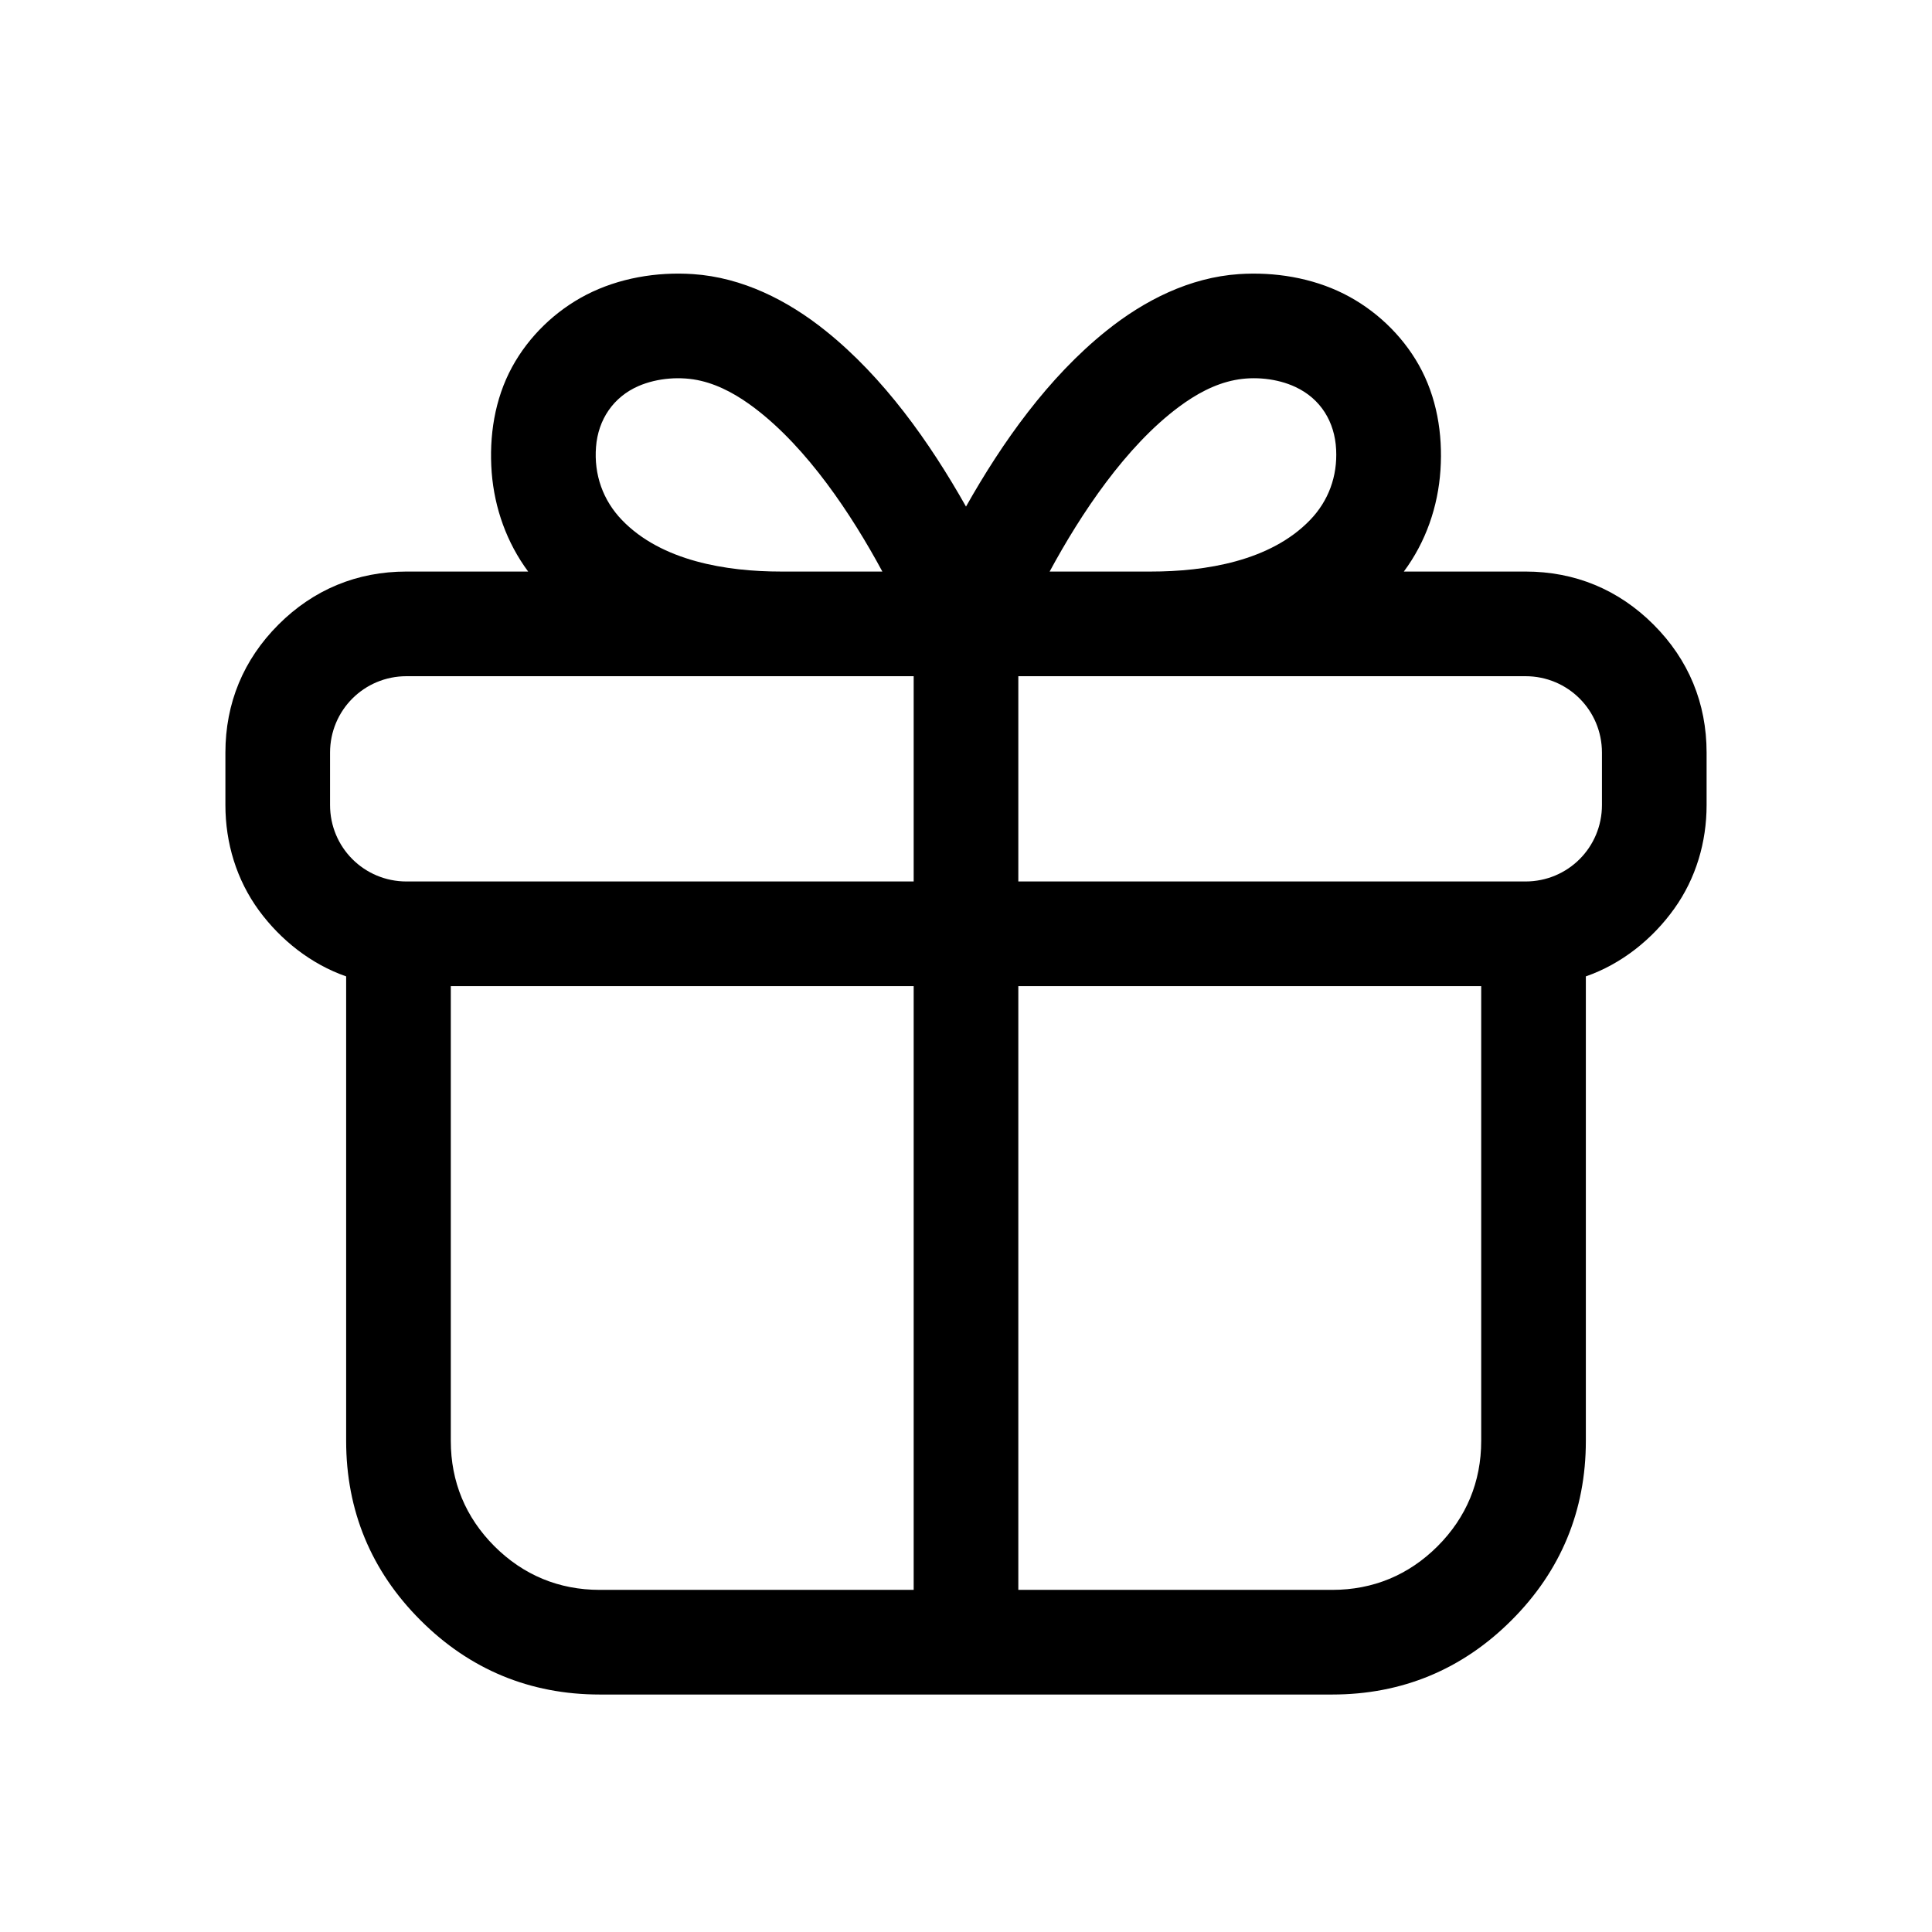
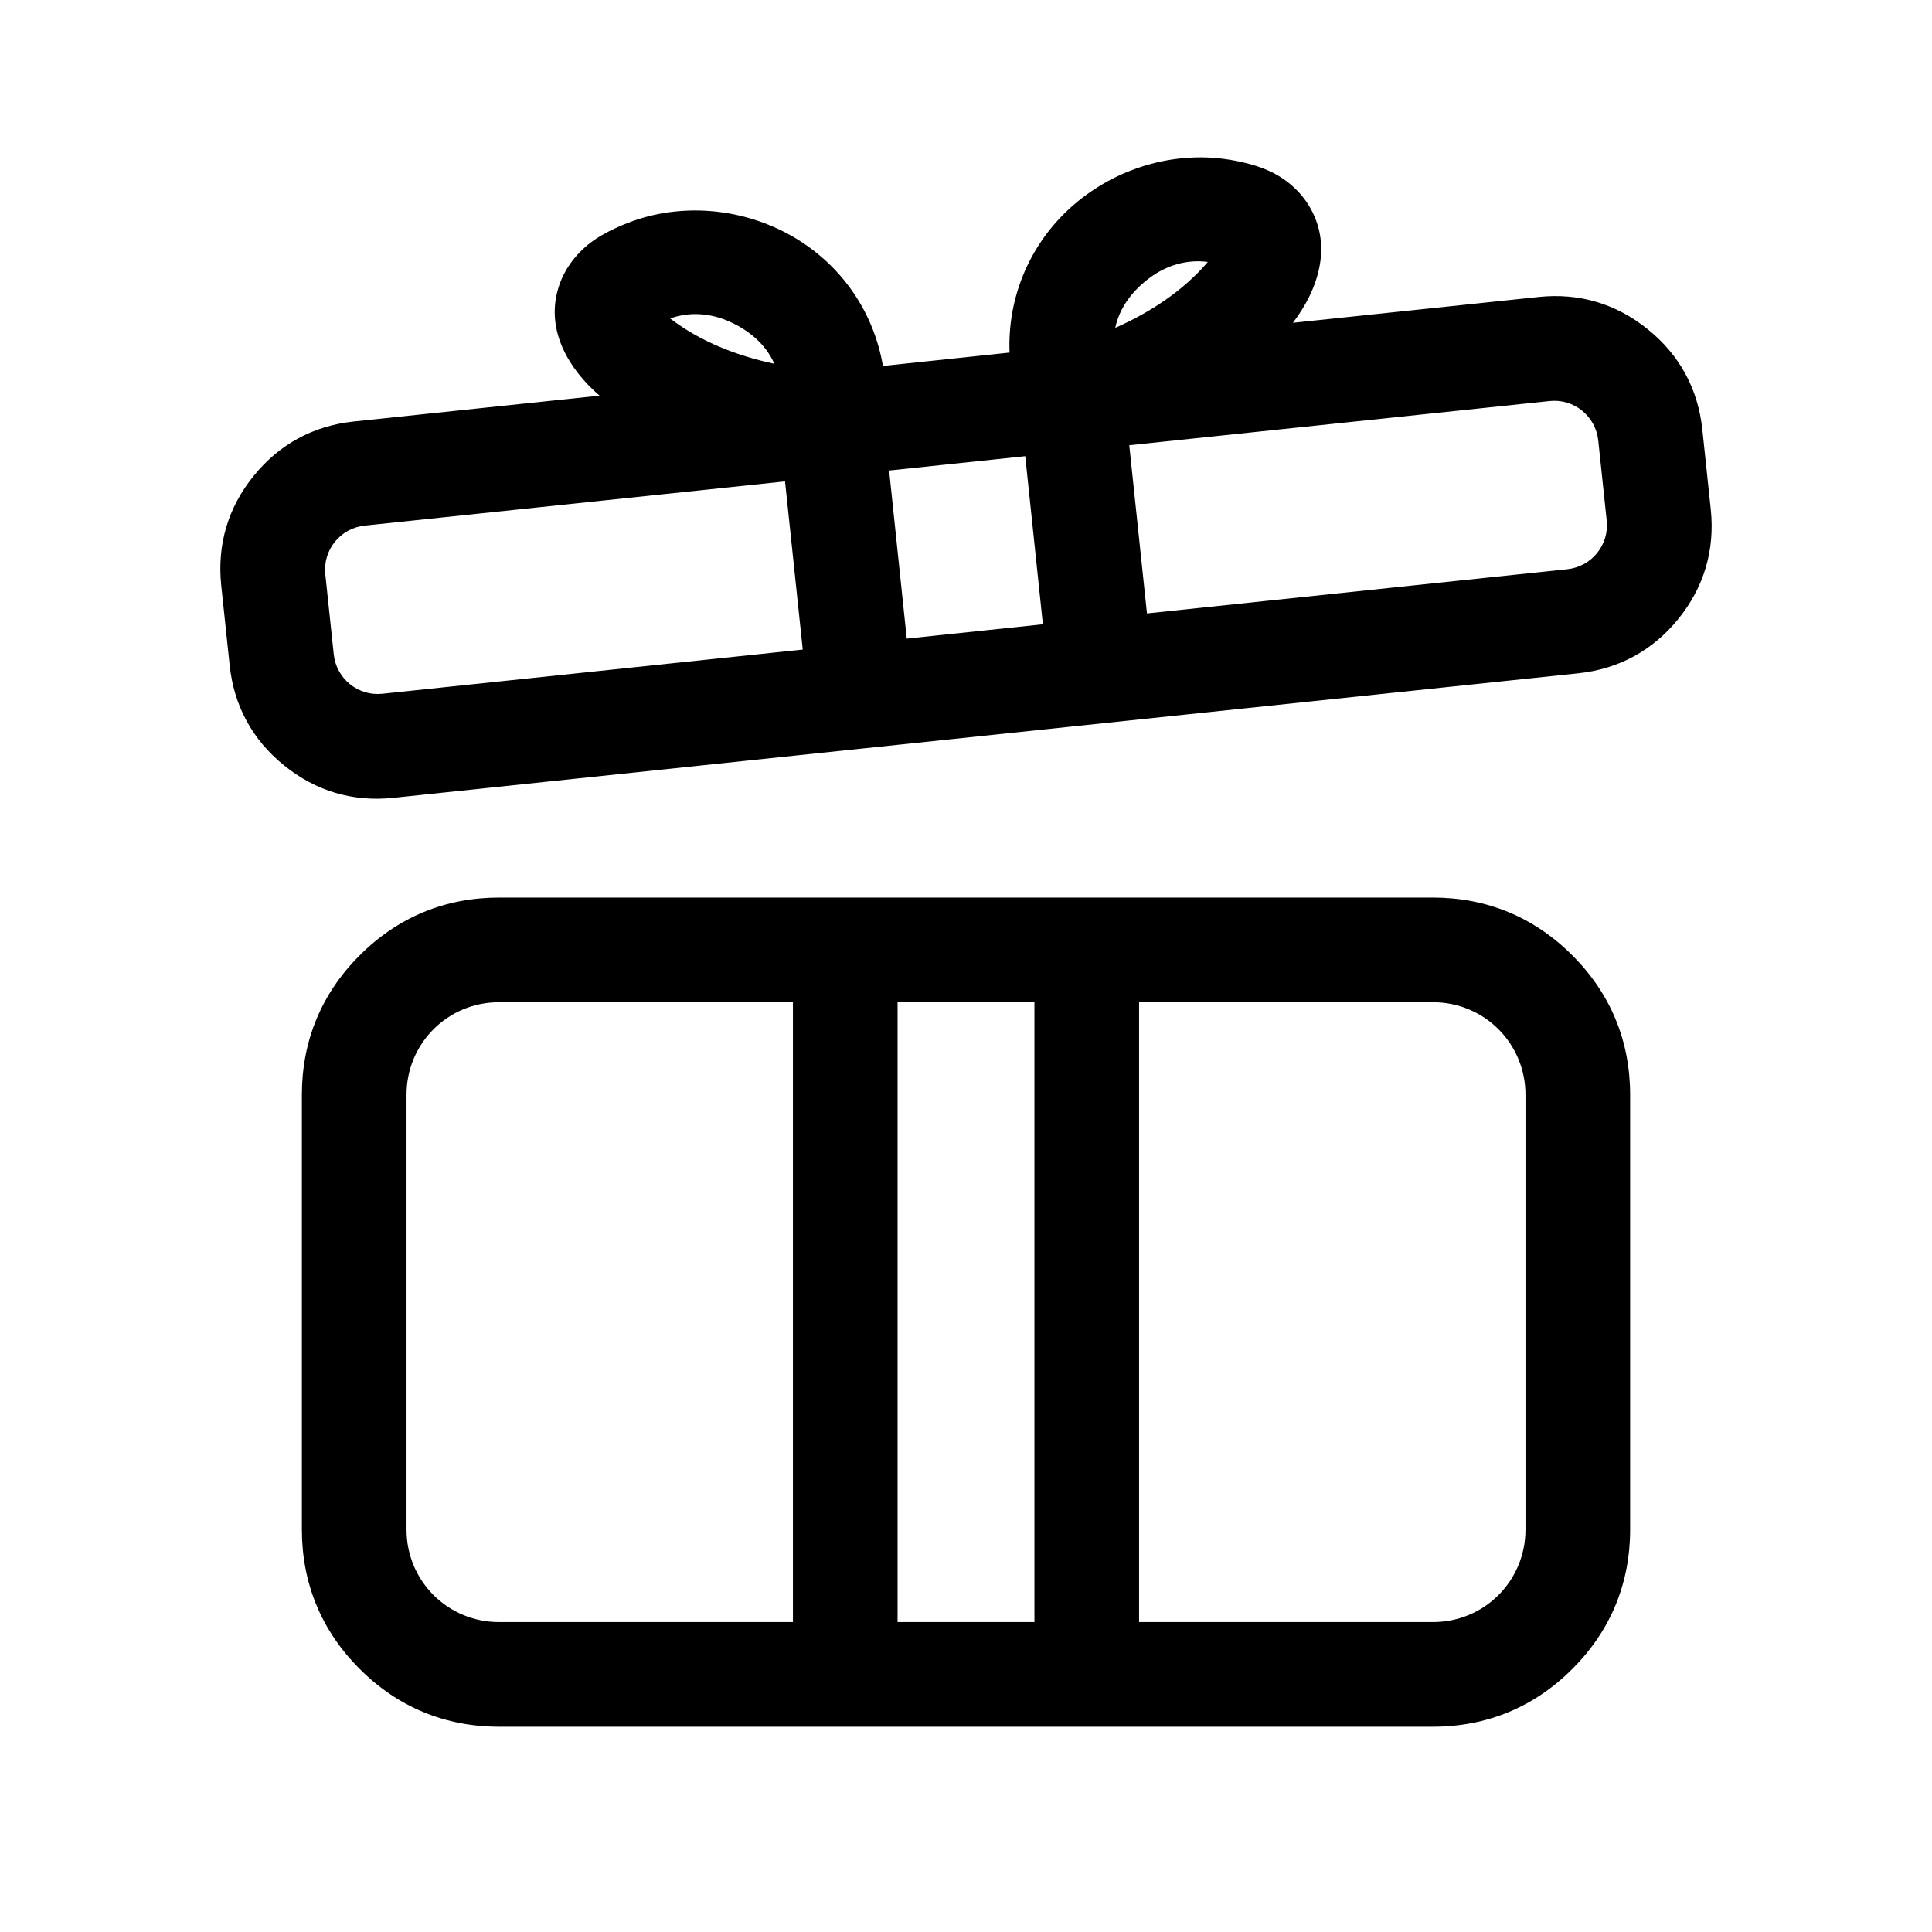
<svg xmlns="http://www.w3.org/2000/svg" width="24" height="24" viewBox="0 0 24 24" fill="none">
-   <path d="M18.95 7.1h-1.511c.273-.367.425-.806.455-1.261.03-.45-.046-.909-.269-1.305-.213-.378-.547-.692-.935-.886-.397-.198-.857-.272-1.298-.243-.613.041-1.176.325-1.649.705-.721.578-1.292 1.383-1.743 2.183-.451-.8-1.022-1.605-1.743-2.183-.473-.38-1.036-.664-1.649-.705-.451-.03-.92.049-1.323.256-.386.199-.716.517-.924.899-.217.399-.287.86-.253 1.31.035.444.187.871.453 1.23h-1.511c-.615 0-1.156.224-1.591.659-.435.435-.659.976-.659 1.591v.65c0 .472.138.93.418 1.312.271.368.648.666 1.082.817v5.771c0 .865.311 1.616.923 2.227.611.612 1.362.923 2.227.923h9.1c.865 0 1.616-.311 2.227-.923.612-.611.923-1.362.923-2.227v-5.771c.443-.154.828-.462 1.099-.842.269-.376.401-.826.401-1.287v-.65c0-.615-.224-1.156-.659-1.591-.435-.435-.976-.659-1.591-.659zm-7.989 0h-1.261c-.675 0-1.482-.13-1.973-.639-.238-.247-.35-.566-.323-.909.026-.339.215-.621.529-.757.235-.101.527-.123.775-.064.246.058.47.189.669.34.652.495 1.198 1.314 1.584 2.029zm3.339 0h-1.261c.389-.72.947-1.557 1.609-2.048.206-.153.438-.282.692-.331.242-.048.528-.019.752.086.315.147.489.434.506.777.017.332-.094.638-.325.877-.491.509-1.298.639-1.973.639zm-9.25 1.3h6.3v2.55h-6.3c-.527 0-.95-.423-.95-.95v-.65c0-.527.423-.95.95-.95zm7.6 0v2.55h6.3c.527 0 .95-.423.95-.95v-.65c0-.527-.423-.95-.95-.95zm-7.05 3.85h5.75v7.5h-3.9c-.506 0-.95-.184-1.308-.542-.358-.358-.542-.802-.542-1.308zm7.05 0v7.5h3.9c.506 0 .95-.184 1.308-.542.358-.358.542-.802.542-1.308v-5.65z" fill="currentColor" fill-rule="evenodd" />
+   <path d="M19.114 3.689l-3.053.321c.311-.408.488-.939.22-1.419-.116-.209-.305-.374-.523-.471-.187-.085-.439-.137-.643-.156-.679-.061-1.367.187-1.859.655-.482.458-.741 1.096-.715 1.761l-1.573.166c-.115-.67-.509-1.242-1.091-1.59-.575-.343-1.288-.437-1.929-.239-.193.06-.445.171-.605.292-.197.149-.348.354-.414.592-.144.514.14.988.519 1.314l-3.053.321c-.503.053-.926.283-1.244.676-.319.393-.455.855-.403 1.358l.105.994c.053.503.282.926.676 1.244.393.319.854.456 1.357.403l5.868-.617h.003l8.848-.93c.503-.053.926-.283 1.244-.676.319-.393.455-.855.403-1.358l-.105-.994c-.053-.503-.282-.926-.676-1.244-.393-.319-.854-.456-1.357-.403zm-5.26.384c.054-.259.224-.473.434-.626.208-.153.458-.227.716-.193-.308.361-.719.628-1.15.819zm-4.235.446c-.46-.098-.918-.274-1.294-.563.244-.087.504-.066.739.04.238.106.449.28.555.523zm9.85 2.552-5.221.549-.22-2.089 5.222-.549c.302-.032.572.187.604.49l.105.994c.032.303-.187.573-.49.605zm-8.424-1.226 1.691-.178.219 2.088-1.691.178zm-6.514.684 5.221-.549.22 2.089-5.222.549c-.302.032-.572-.187-.604-.49l-.105-.994c-.032-.303.187-.573.49-.605zm1.669 4.621h11.6c.67 0 1.259.244 1.732.718.474.473.718 1.062.718 1.732v5.4c0 .67-.244 1.259-.718 1.732-.473.474-1.062.718-1.732.718h-11.6c-.67 0-1.259-.244-1.732-.718-.474-.473-.718-1.062-.718-1.732v-5.4c0-.67.244-1.259.718-1.732.473-.474 1.062-.718 1.732-.718zm0 1.3h3.65v7.7h-3.65c-.639 0-1.15-.511-1.15-1.15v-5.4c0-.639.511-1.15 1.15-1.15zm4.95 0h1.7v7.7h-1.7zm3 0v7.7h3.65c.639 0 1.15-.511 1.15-1.15v-5.4c0-.639-.511-1.15-1.15-1.15z" fill="currentColor" fill-rule="evenodd" />
</svg>
